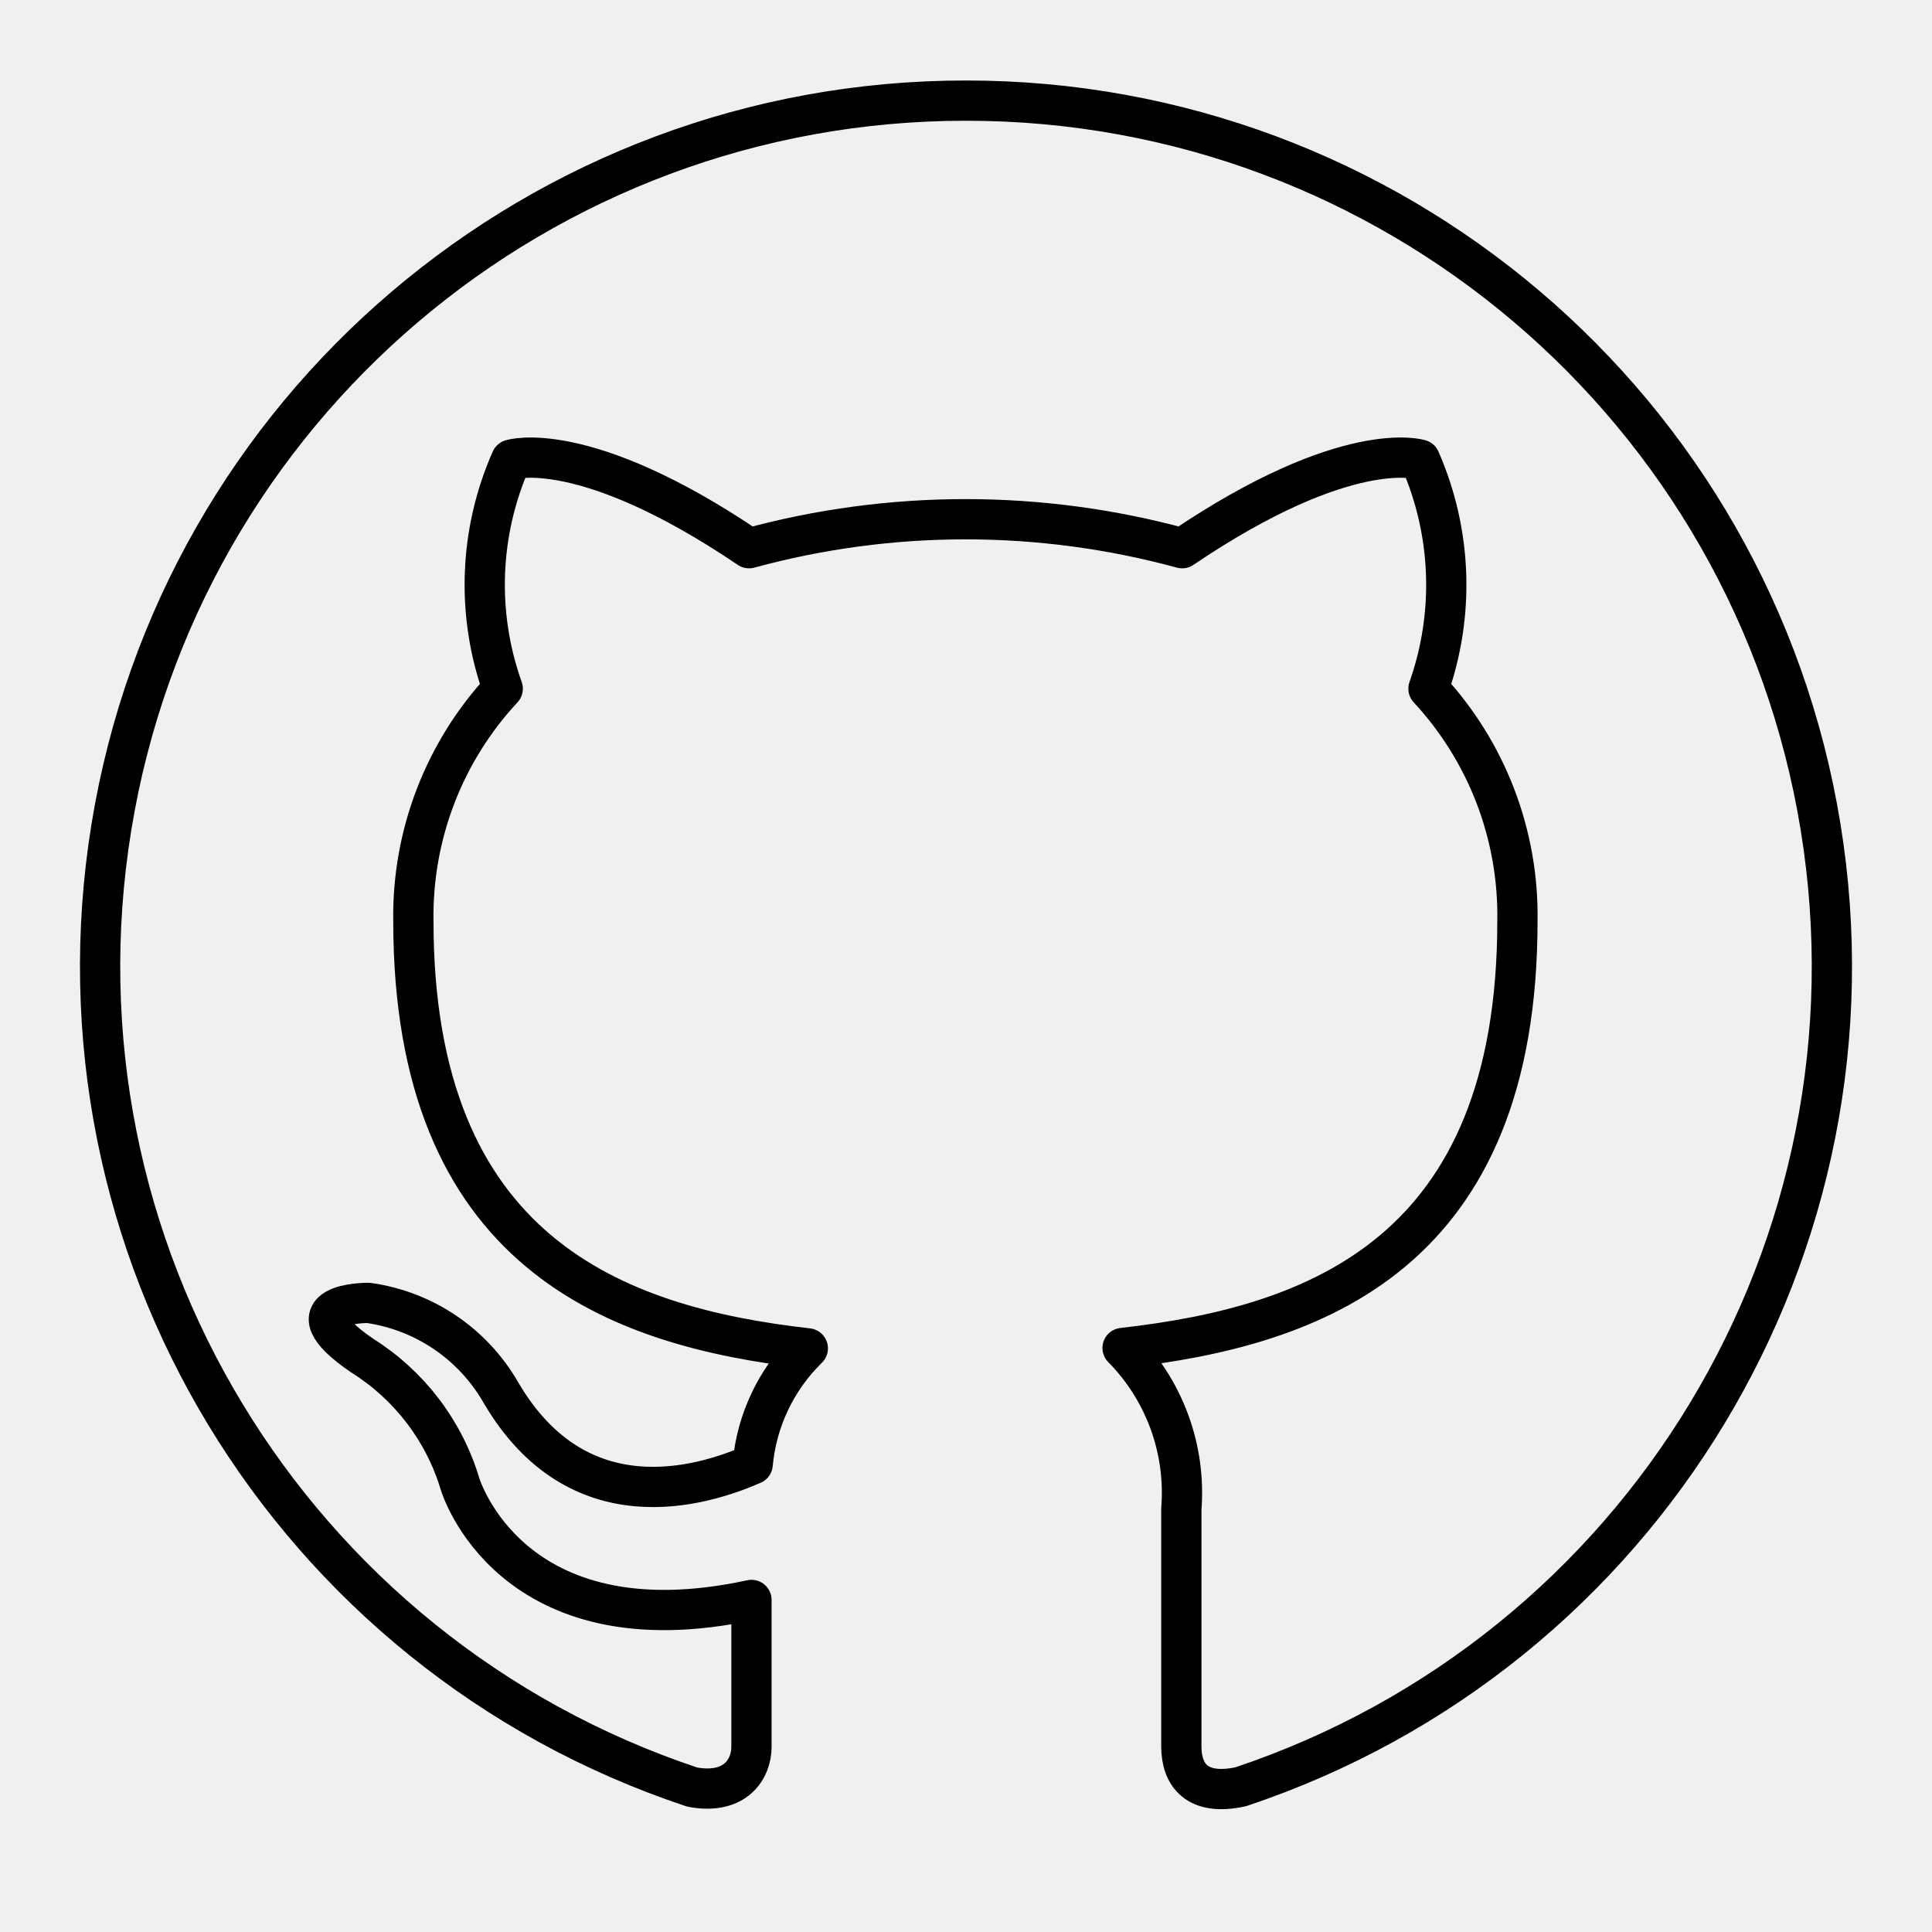
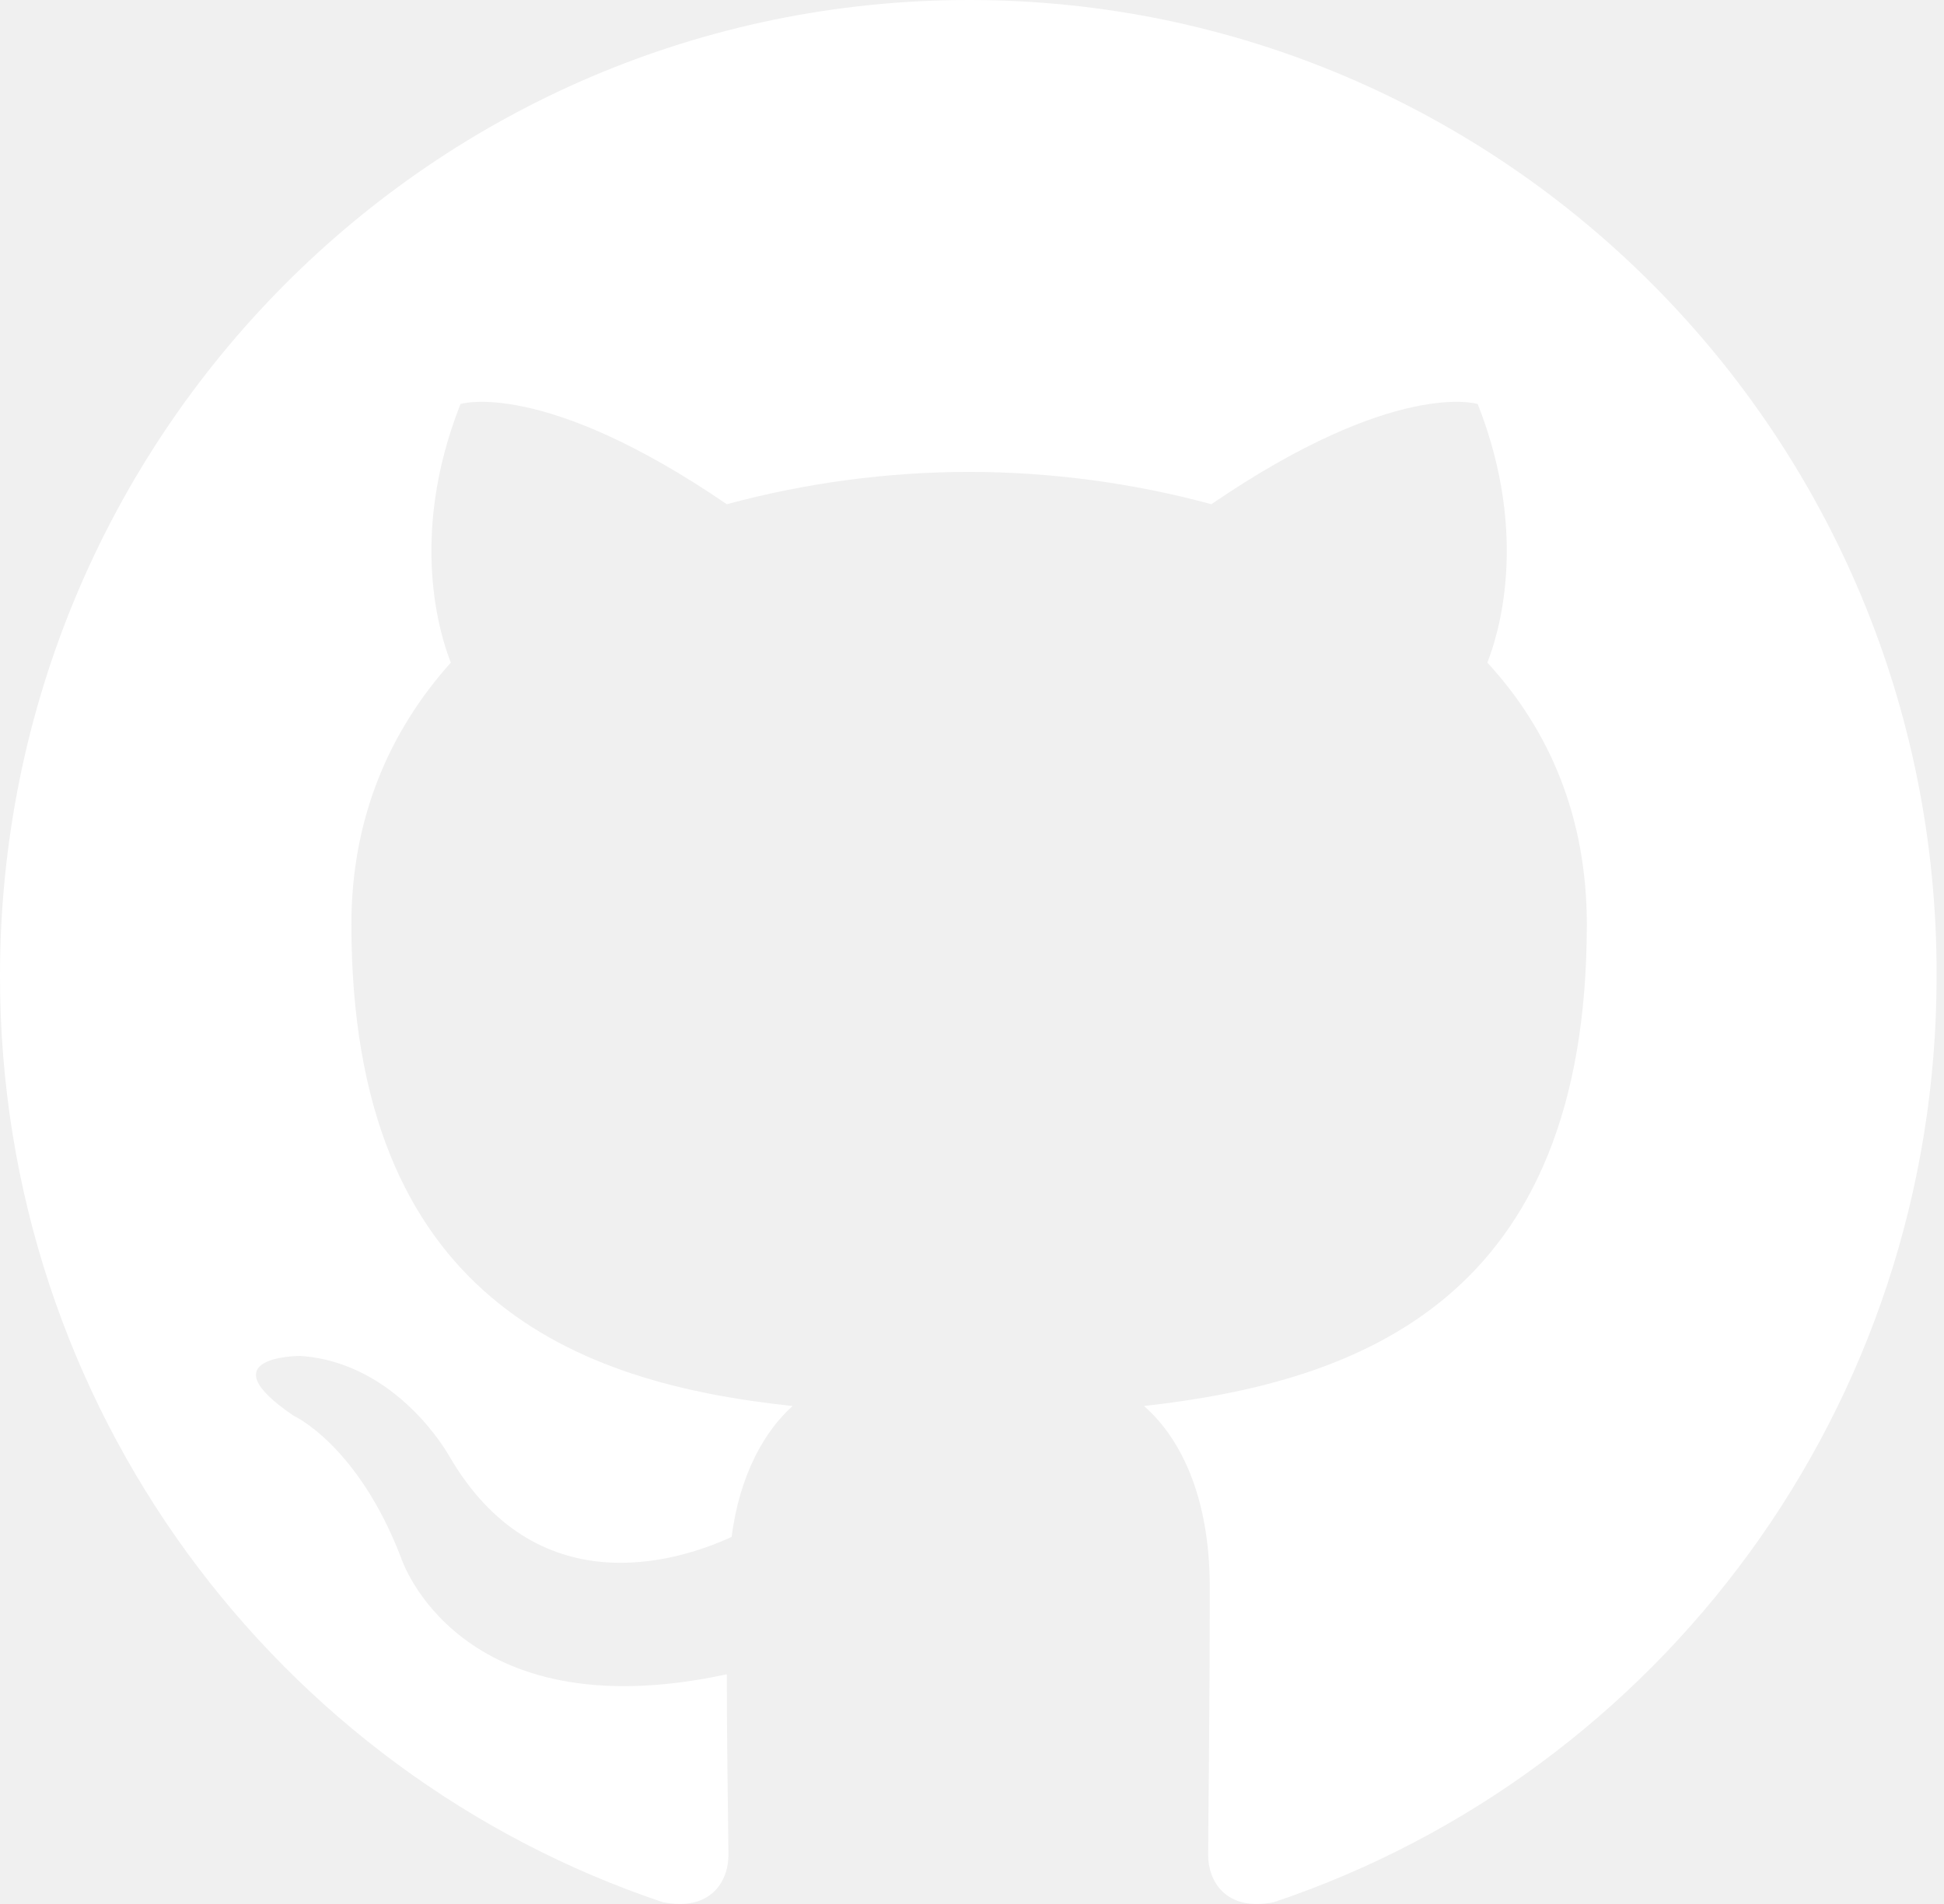
- <svg xmlns="http://www.w3.org/2000/svg" width="800px" height="800px" viewBox="0 0 48 48" id="Layer_2" data-name="Layer 2">
-   <defs>
-     <style>.cls-1{fill:none;stroke:#000000;stroke-linecap:round;stroke-linejoin:round;fill-rule:evenodd;}</style>
-   </defs>
-   <path class="cls-1" d="M24,2.5a21.5,21.5,0,0,0-6.8,41.9c1.08.2,1.47-.46,1.47-1s0-1.86,0-3.65c-6,1.3-7.24-2.88-7.24-2.88A5.7,5.7,0,0,0,9,33.68c-1.95-1.33.15-1.31.15-1.31a4.52,4.52,0,0,1,3.29,2.22c1.92,3.29,5,2.34,6.26,1.79a4.61,4.61,0,0,1,1.37-2.88c-4.78-.54-9.8-2.38-9.8-10.62a8.29,8.29,0,0,1,2.22-5.77,7.68,7.68,0,0,1,.21-5.69s1.8-.58,5.91,2.2a20.46,20.46,0,0,1,10.76,0c4.11-2.78,5.91-2.2,5.91-2.2a7.74,7.74,0,0,1,.21,5.69,8.28,8.28,0,0,1,2.21,5.77c0,8.26-5,10.07-9.81,10.61a5.12,5.12,0,0,1,1.46,4c0,2.87,0,5.19,0,5.9s.39,1.24,1.48,1A21.5,21.5,0,0,0,24,2.5" />
+ <svg xmlns="http://www.w3.org/2000/svg" width="98" height="96">
+   <path fill-rule="evenodd" clip-rule="evenodd" d="M48.854 0C21.839 0 0 22 0 49.217c0 21.756 13.993 40.172 33.405 46.69 2.427.49 3.316-1.059 3.316-2.362 0-1.141-.08-5.052-.08-9.127-13.59 2.934-16.42-5.867-16.42-5.867-2.184-5.704-5.42-7.17-5.42-7.17-4.448-3.015.324-3.015.324-3.015 4.934.326 7.523 5.052 7.523 5.052 4.367 7.496 11.404 5.378 14.235 4.074.404-3.178 1.699-5.378 3.074-6.6-10.839-1.141-22.243-5.378-22.243-24.283 0-5.378 1.94-9.778 5.014-13.2-.485-1.222-2.184-6.275.486-13.038 0 0 4.125-1.304 13.426 5.052a46.97 46.97 0 0 1 12.214-1.63c4.125 0 8.33.571 12.213 1.63 9.302-6.356 13.427-5.052 13.427-5.052 2.67 6.763.97 11.816.485 13.038 3.155 3.422 5.015 7.822 5.015 13.2 0 18.905-11.404 23.06-22.324 24.283 1.78 1.548 3.316 4.481 3.316 9.126 0 6.6-.08 11.897-.08 13.526 0 1.304.89 2.853 3.316 2.364 19.412-6.52 33.405-24.935 33.405-46.691C97.707 22 75.788 0 48.854 0z" fill="#fff" />
</svg>
